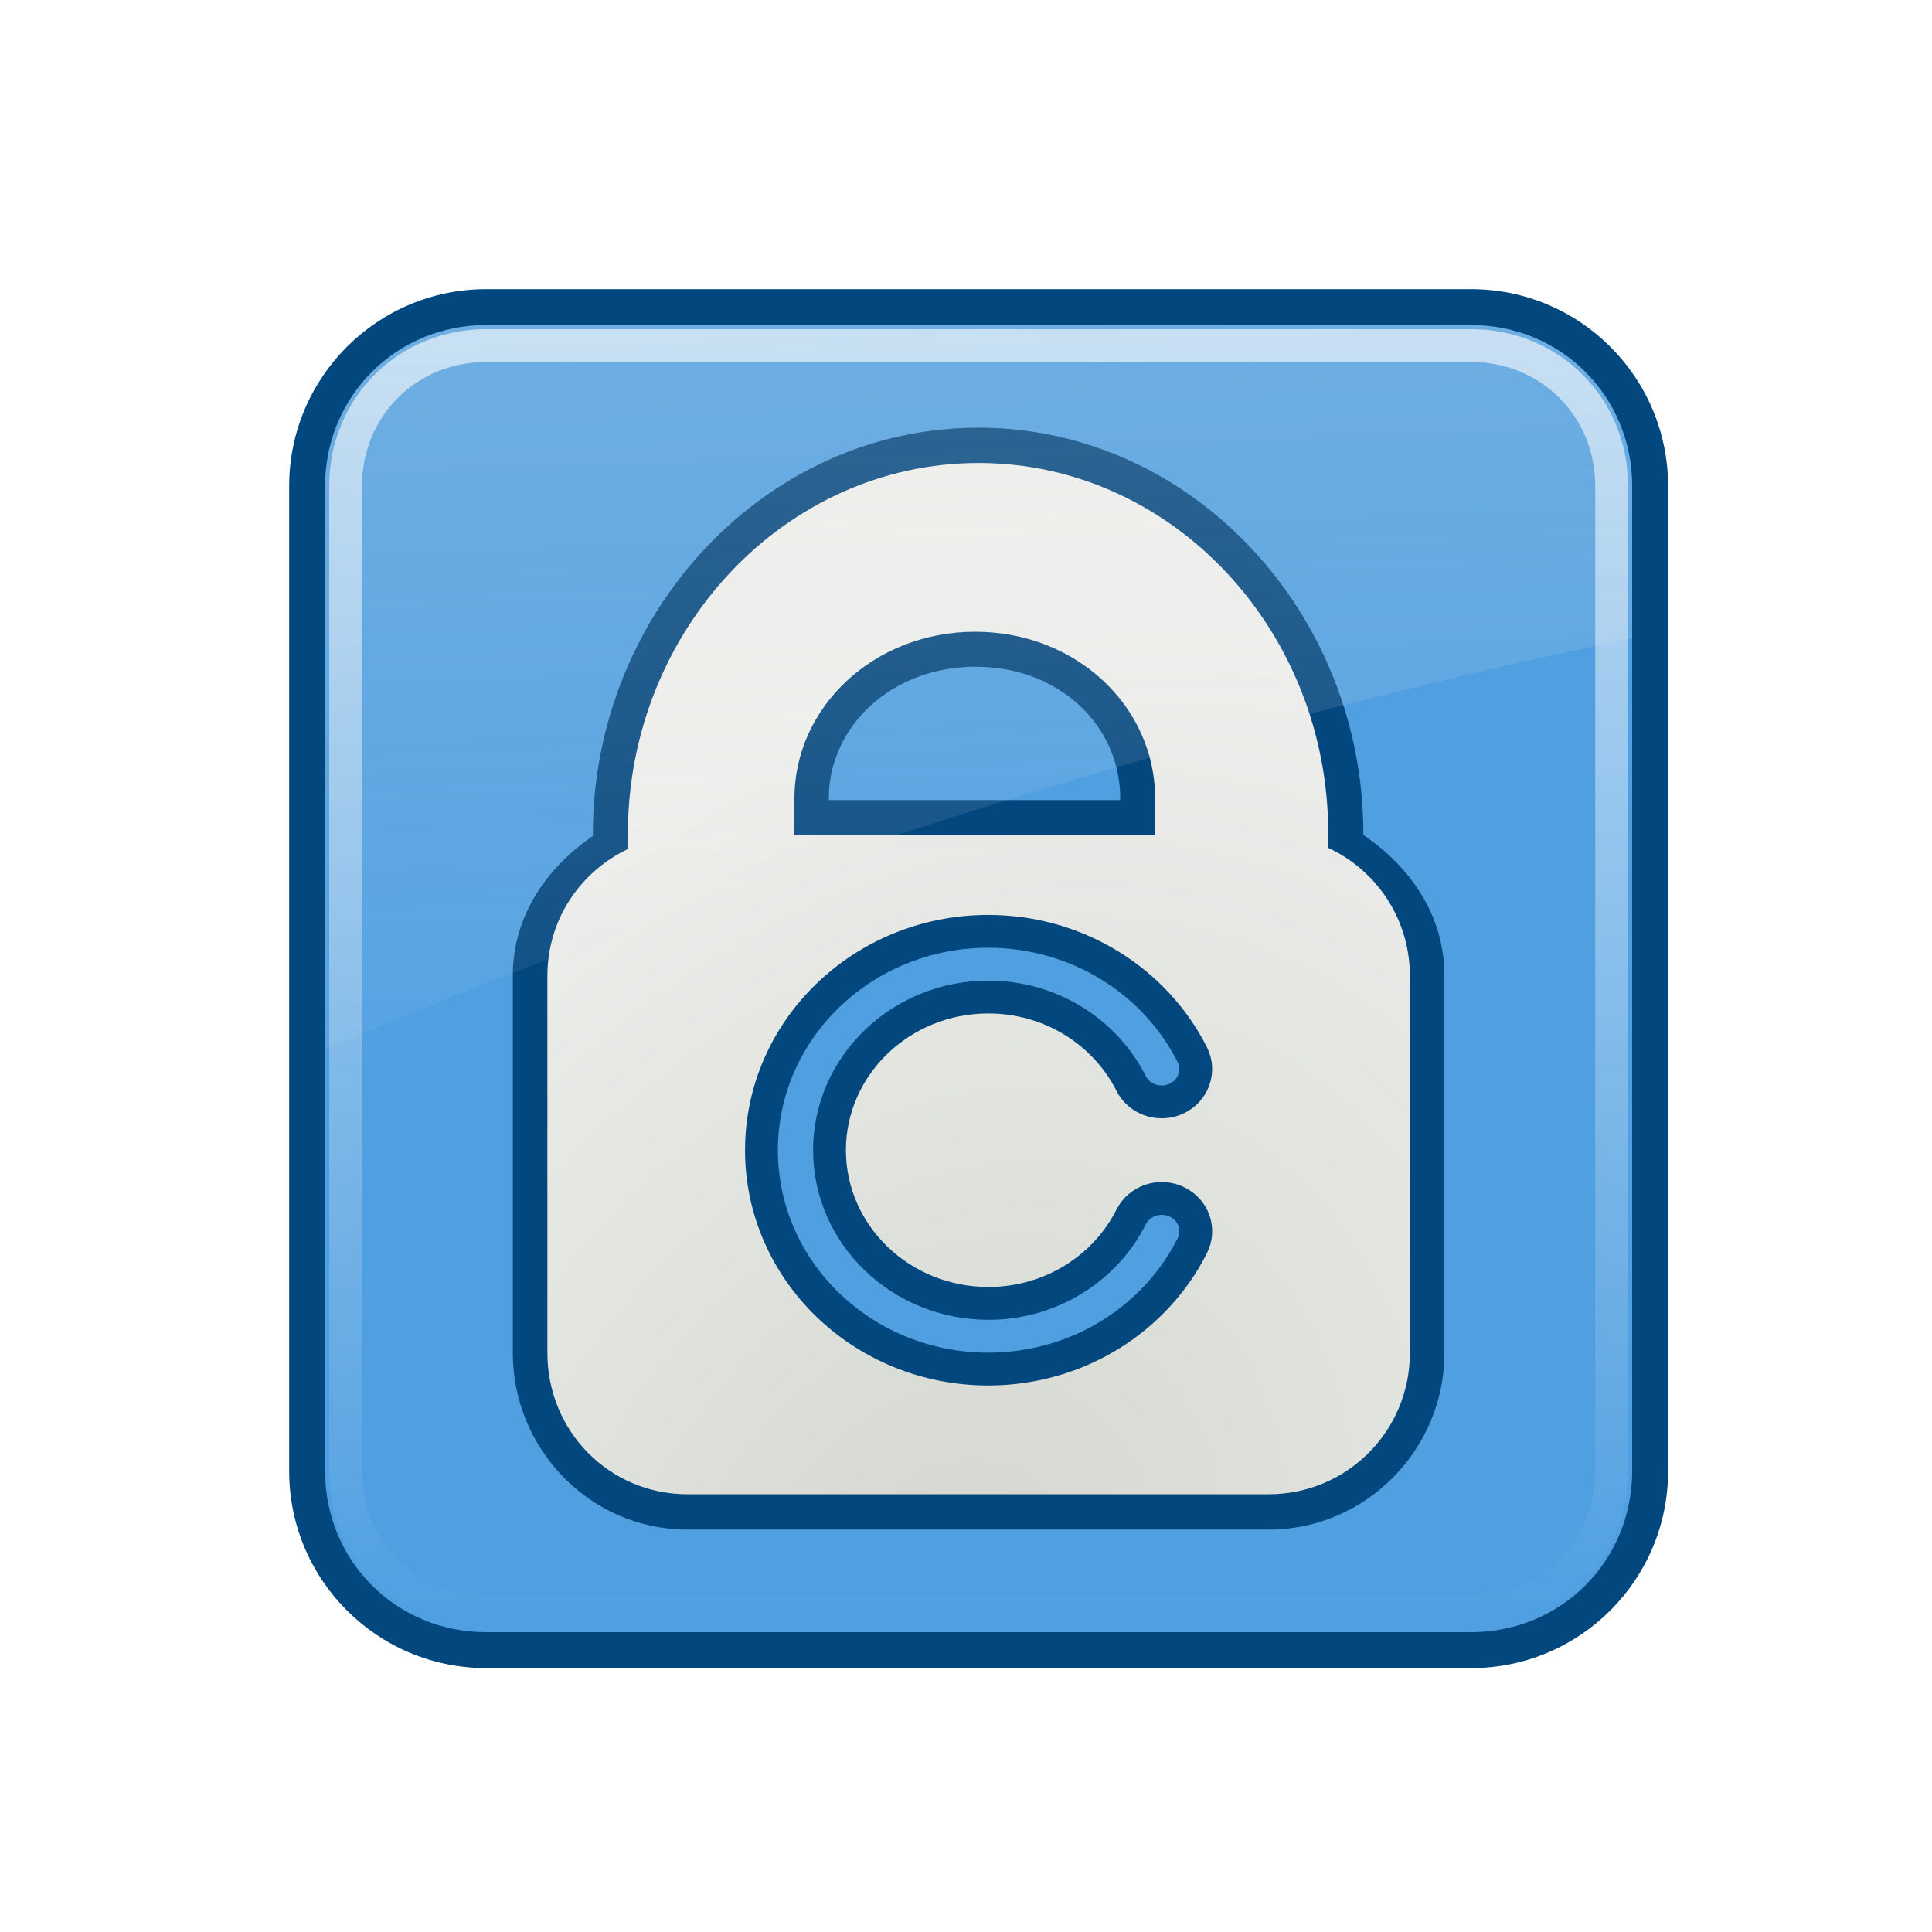
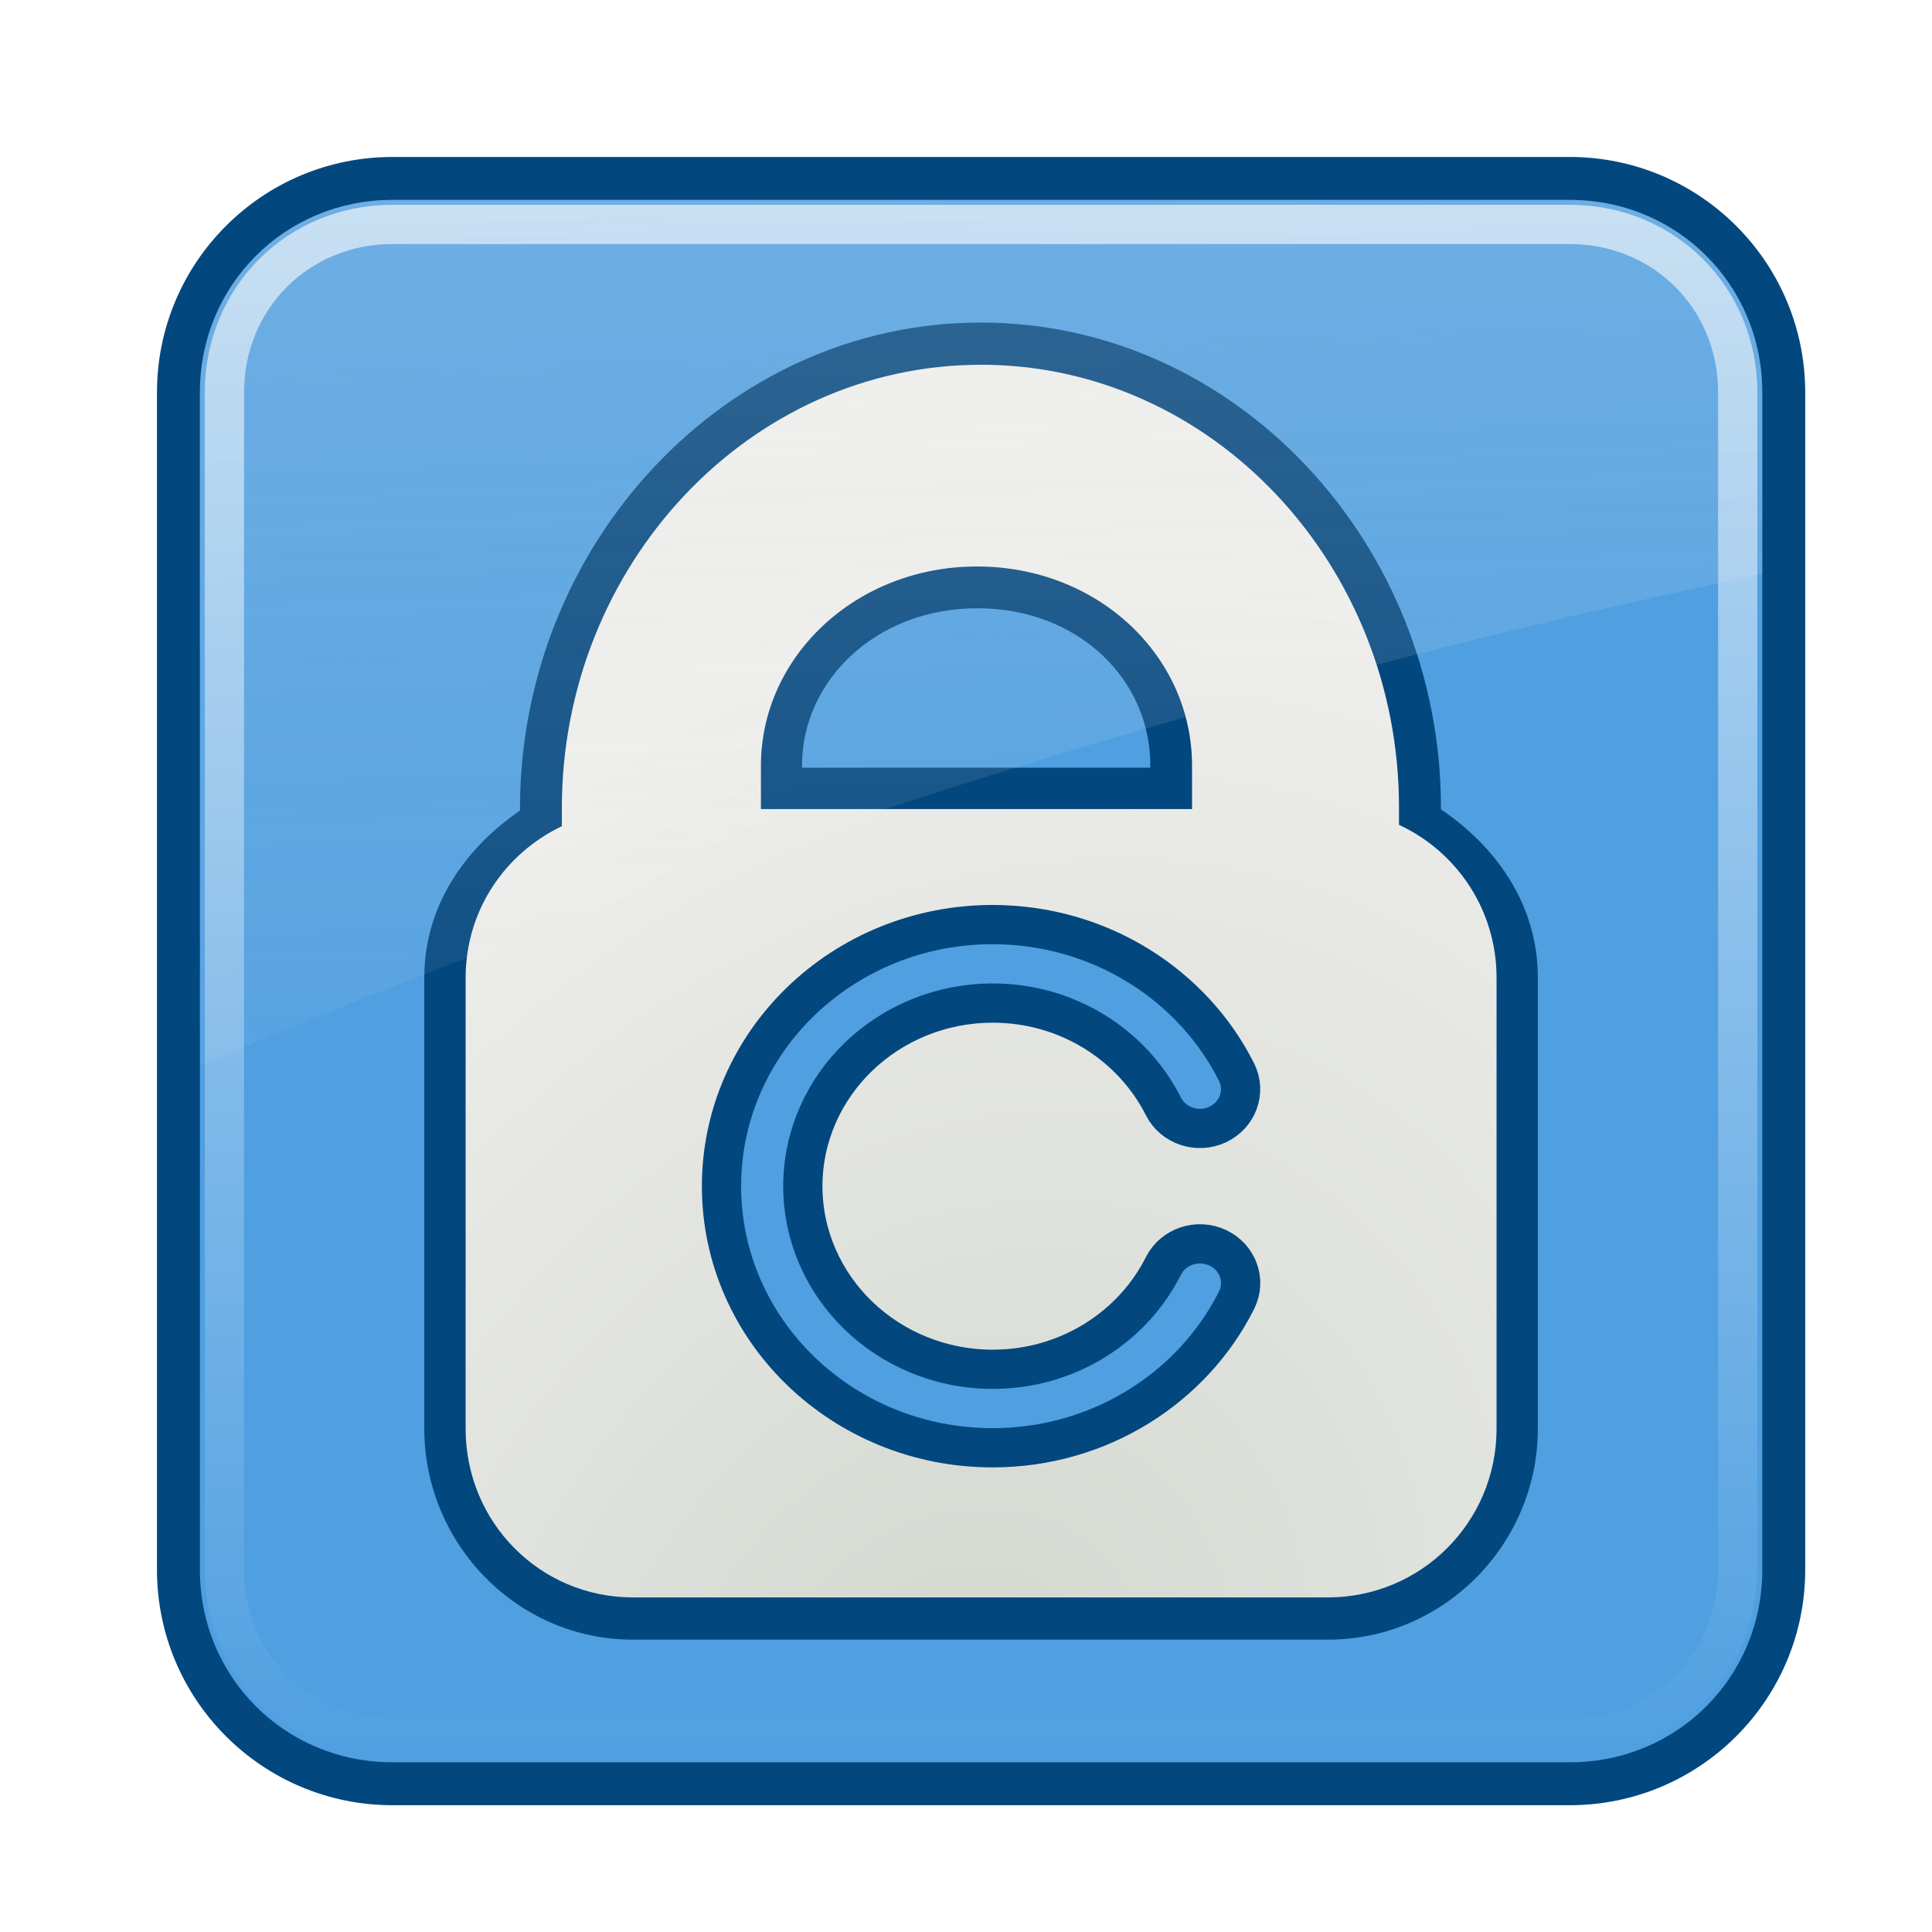
- <svg xmlns="http://www.w3.org/2000/svg" xmlns:xlink="http://www.w3.org/1999/xlink" width="50" height="50" viewBox="-25 -25 306 306">
+ <svg xmlns="http://www.w3.org/2000/svg" xmlns:xlink="http://www.w3.org/1999/xlink" width="256" height="256">
  <defs>
    <linearGradient id="2">
      <stop id="J" stop-color="#d3d7cf" />
      <stop id="K" offset="1" stop-color="#eeeeec" />
    </linearGradient>
    <linearGradient id="3">
      <stop id="L" stop-color="#eeeeec" />
      <stop id="M" offset="1" stop-color="#eeeeec" stop-opacity="0" />
    </linearGradient>
    <linearGradient id="5">
      <stop id="P" stop-color="#fff" stop-opacity="0.8" />
      <stop id="Q" offset="1" stop-color="#fff" stop-opacity="0" />
    </linearGradient>
    <linearGradient y1="-0.013" x2="-0.122" y2="1.013" id="9" xlink:href="#5" x1="-0.122" />
    <radialGradient cx="16.362" cy="28.942" r="13.14" id="A" xlink:href="#2" gradientUnits="userSpaceOnUse" gradientTransform="matrix(1.308084,-1.983213,1.551088,1.023063,-42.29351,47.07819)" />
    <linearGradient x1="0" y1="-2.815" x2="0.281" y2="1.351" id="B" xlink:href="#3" />
  </defs>
  <g id="1" transform="scale(5.2)">
    <rect width="42" height="42" x="4" y="4" id="D" fill="#03477F" rx="6" />
    <path d="m10,5.094c-2.739,0 -4.906,2.167 -4.906,4.906l0,30c0,2.739 2.167,4.906 4.906,4.906l30,0c2.739,0 4.906,-2.167 4.906,-4.906l0,-30c0,-2.739 -2.167,-4.906 -4.906,-4.906l-30,0z" id="E" fill="#4F9FE1" />
    <path d="m25,8.219c-6.509,-0.005 -11.745,5.645 -11.75,12.375c-0,0.022 0,0.041 0,0.062c-1.397,0.955 -2.438,2.428 -2.438,4.25l0,11.5c0,2.93 2.364,5.375 5.312,5.375l17.719,0c2.948,0 5.344,-2.436 5.344,-5.375l0,-11.5c0,-1.836 -1.049,-3.325 -2.469,-4.281c0,-0.011 -0,-0.02 0,-0.031c0.005,-6.727 -5.213,-12.37 -11.719,-12.375zm-0.094,7.281c2.579,0.002 4.408,1.819 4.406,4l0,0.062l-8.875,0l0,-0.062c0.001,-2.162 1.894,-4.002 4.469,-4z" id="F" stroke-width="1.5" fill="#03477F" />
    <path d="m25,9.295c-5.901,-0.004 -10.679,5.098 -10.683,11.288c-0,0.165 -0.001,0.308 0,0.47c-1.448,0.689 -2.452,2.147 -2.452,3.863l0,11.489c0,2.38 1.886,4.3 4.266,4.3l17.704,0c2.38,0 4.3,-1.92 4.3,-4.3l0,-11.489c0,-1.732 -1.016,-3.216 -2.486,-3.897c0,-0.156 -0,-0.273 0,-0.437c0.004,-6.188 -4.75,-11.284 -10.649,-11.288zm-0.101,5.14c3.094,0.002 5.478,2.293 5.476,5.073l0,1.109l-10.985,0l0,-1.109c0.002,-2.775 2.416,-5.075 5.509,-5.073l0,0z" id="G" stroke-width="1.5" fill="url(#A)" />
    <path stroke="url(#9)" d="m10,5.719c-2.406,0 -4.281,1.876 -4.281,4.281l0,30c0,2.406 1.876,4.281 4.281,4.281l30,0c2.406,0 4.281,-1.876 4.281,-4.281l0,-30c0,-2.406 -1.876,-4.281 -4.281,-4.281l-30,0z" id="H" opacity="0.8" fill="none" stroke-linecap="round" stroke-dashoffset="30" />
    <path d="m10,5.094c-2.739,0 -4.906,2.167 -4.906,4.906l0,17.156c12.085,-5.133 25.681,-9.57 39.812,-12.531l0,-4.625c0,-2.739 -2.167,-4.906 -4.906,-4.906l-30,0l0,0z" id="I" opacity="0.6" fill="url(#B)" />
-     <path transform="rotate(90 25,30.22613) " stroke="#03477f" fill="#4F9FE1" d="m22.092,23.717c0.496,-0.249 1.094,-0.035 1.336,0.48c0.241,0.515 0.033,1.135 -0.463,1.385c-1.557,0.785 -2.632,2.437 -2.631,4.352c0.005,2.67 2.09,4.83 4.666,4.835c2.577,-0.005 4.661,-2.165 4.666,-4.835c0.001,-1.916 -1.074,-3.569 -2.633,-4.353c-0.497,-0.25 -0.704,-0.869 -0.463,-1.385c0.241,-0.514 0.838,-0.73 1.335,-0.48c2.226,1.116 3.76,3.483 3.761,6.218c-0.001,3.815 -2.984,6.906 -6.666,6.907c-3.682,-0.001 -6.665,-3.093 -6.666,-6.907c0.001,-2.734 1.534,-5.099 3.758,-6.217z" id="svg_2" />
+     <path transform="rotate(90 25,30.22613) " stroke="#03477f" fill="#4f9fe1" d="m22.092,23.717c0.496,-0.249 1.094,-0.035 1.336,0.48c0.241,0.515 0.033,1.135 -0.463,1.385c-1.557,0.785 -2.632,2.437 -2.631,4.352c0.005,2.67 2.09,4.83 4.666,4.835c2.577,-0.005 4.661,-2.165 4.666,-4.835c0.001,-1.916 -1.074,-3.569 -2.633,-4.353c-0.497,-0.25 -0.704,-0.869 -0.463,-1.385c0.241,-0.514 0.838,-0.73 1.335,-0.48c2.226,1.116 3.76,3.483 3.761,6.218c-0.001,3.815 -2.984,6.906 -6.666,6.907c-3.682,-0.001 -6.665,-3.093 -6.666,-6.907c0.001,-2.734 1.534,-5.099 3.758,-6.217z" id="svg_2" />
  </g>
</svg>
